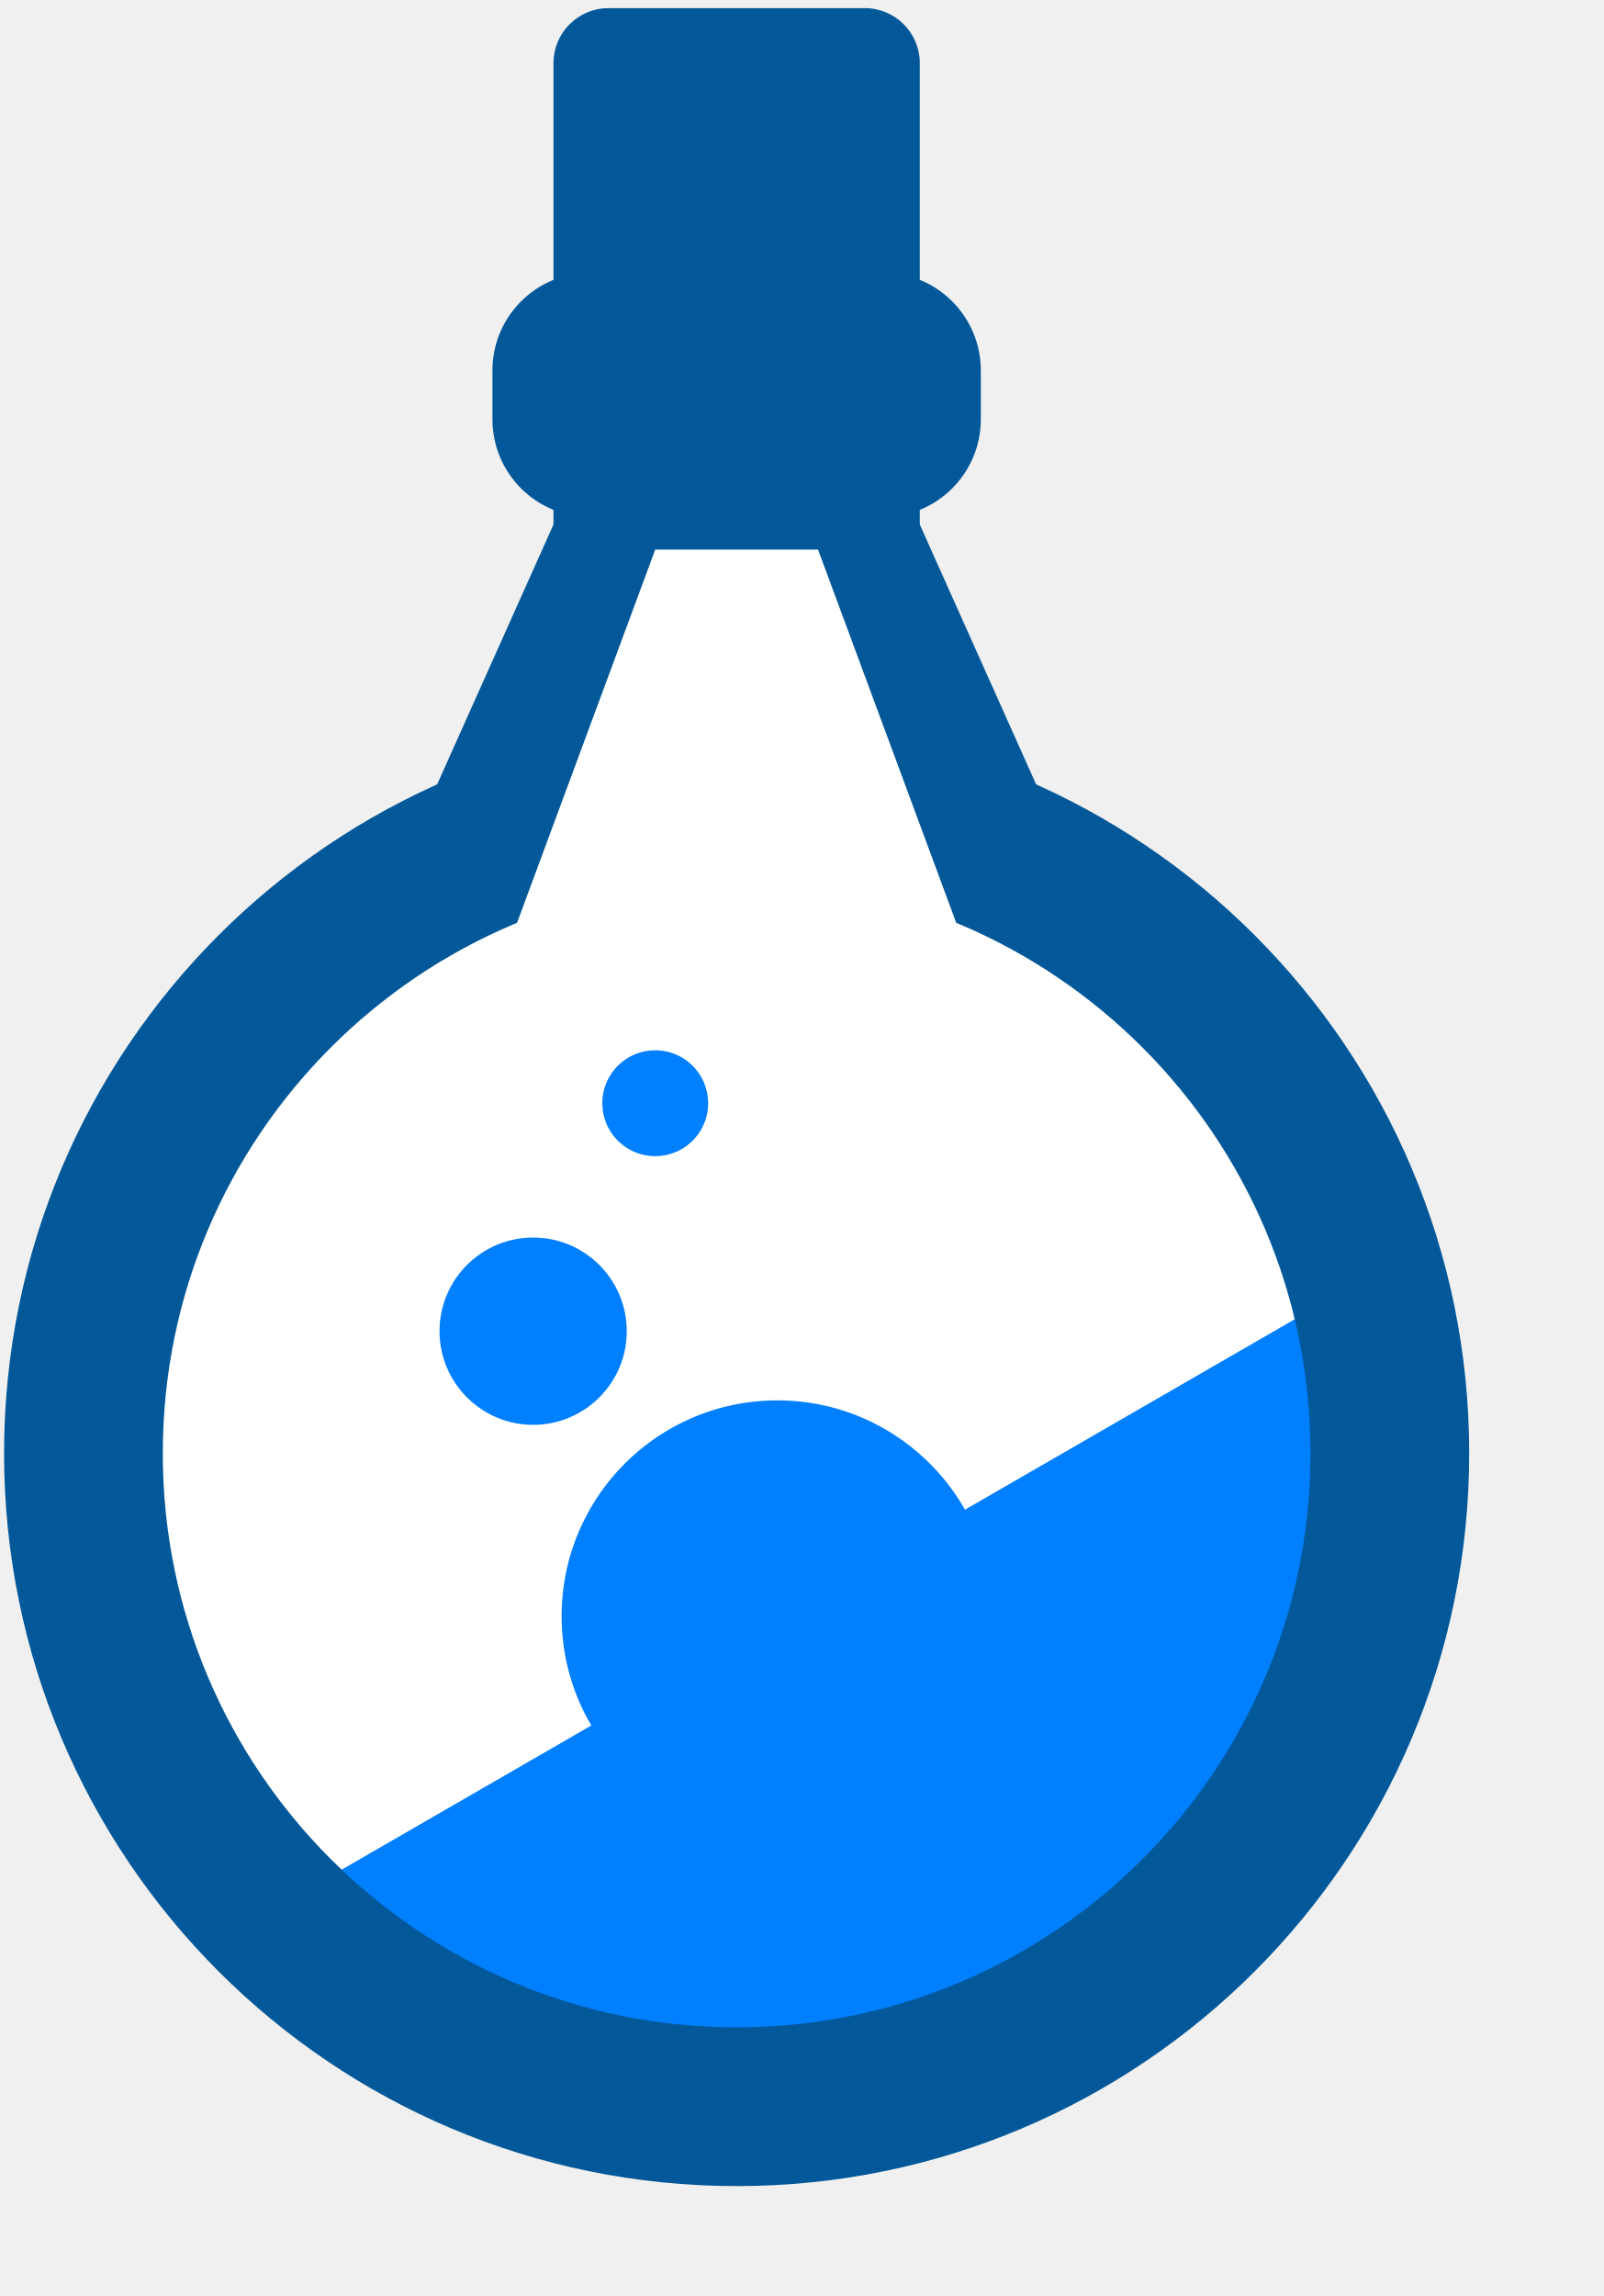
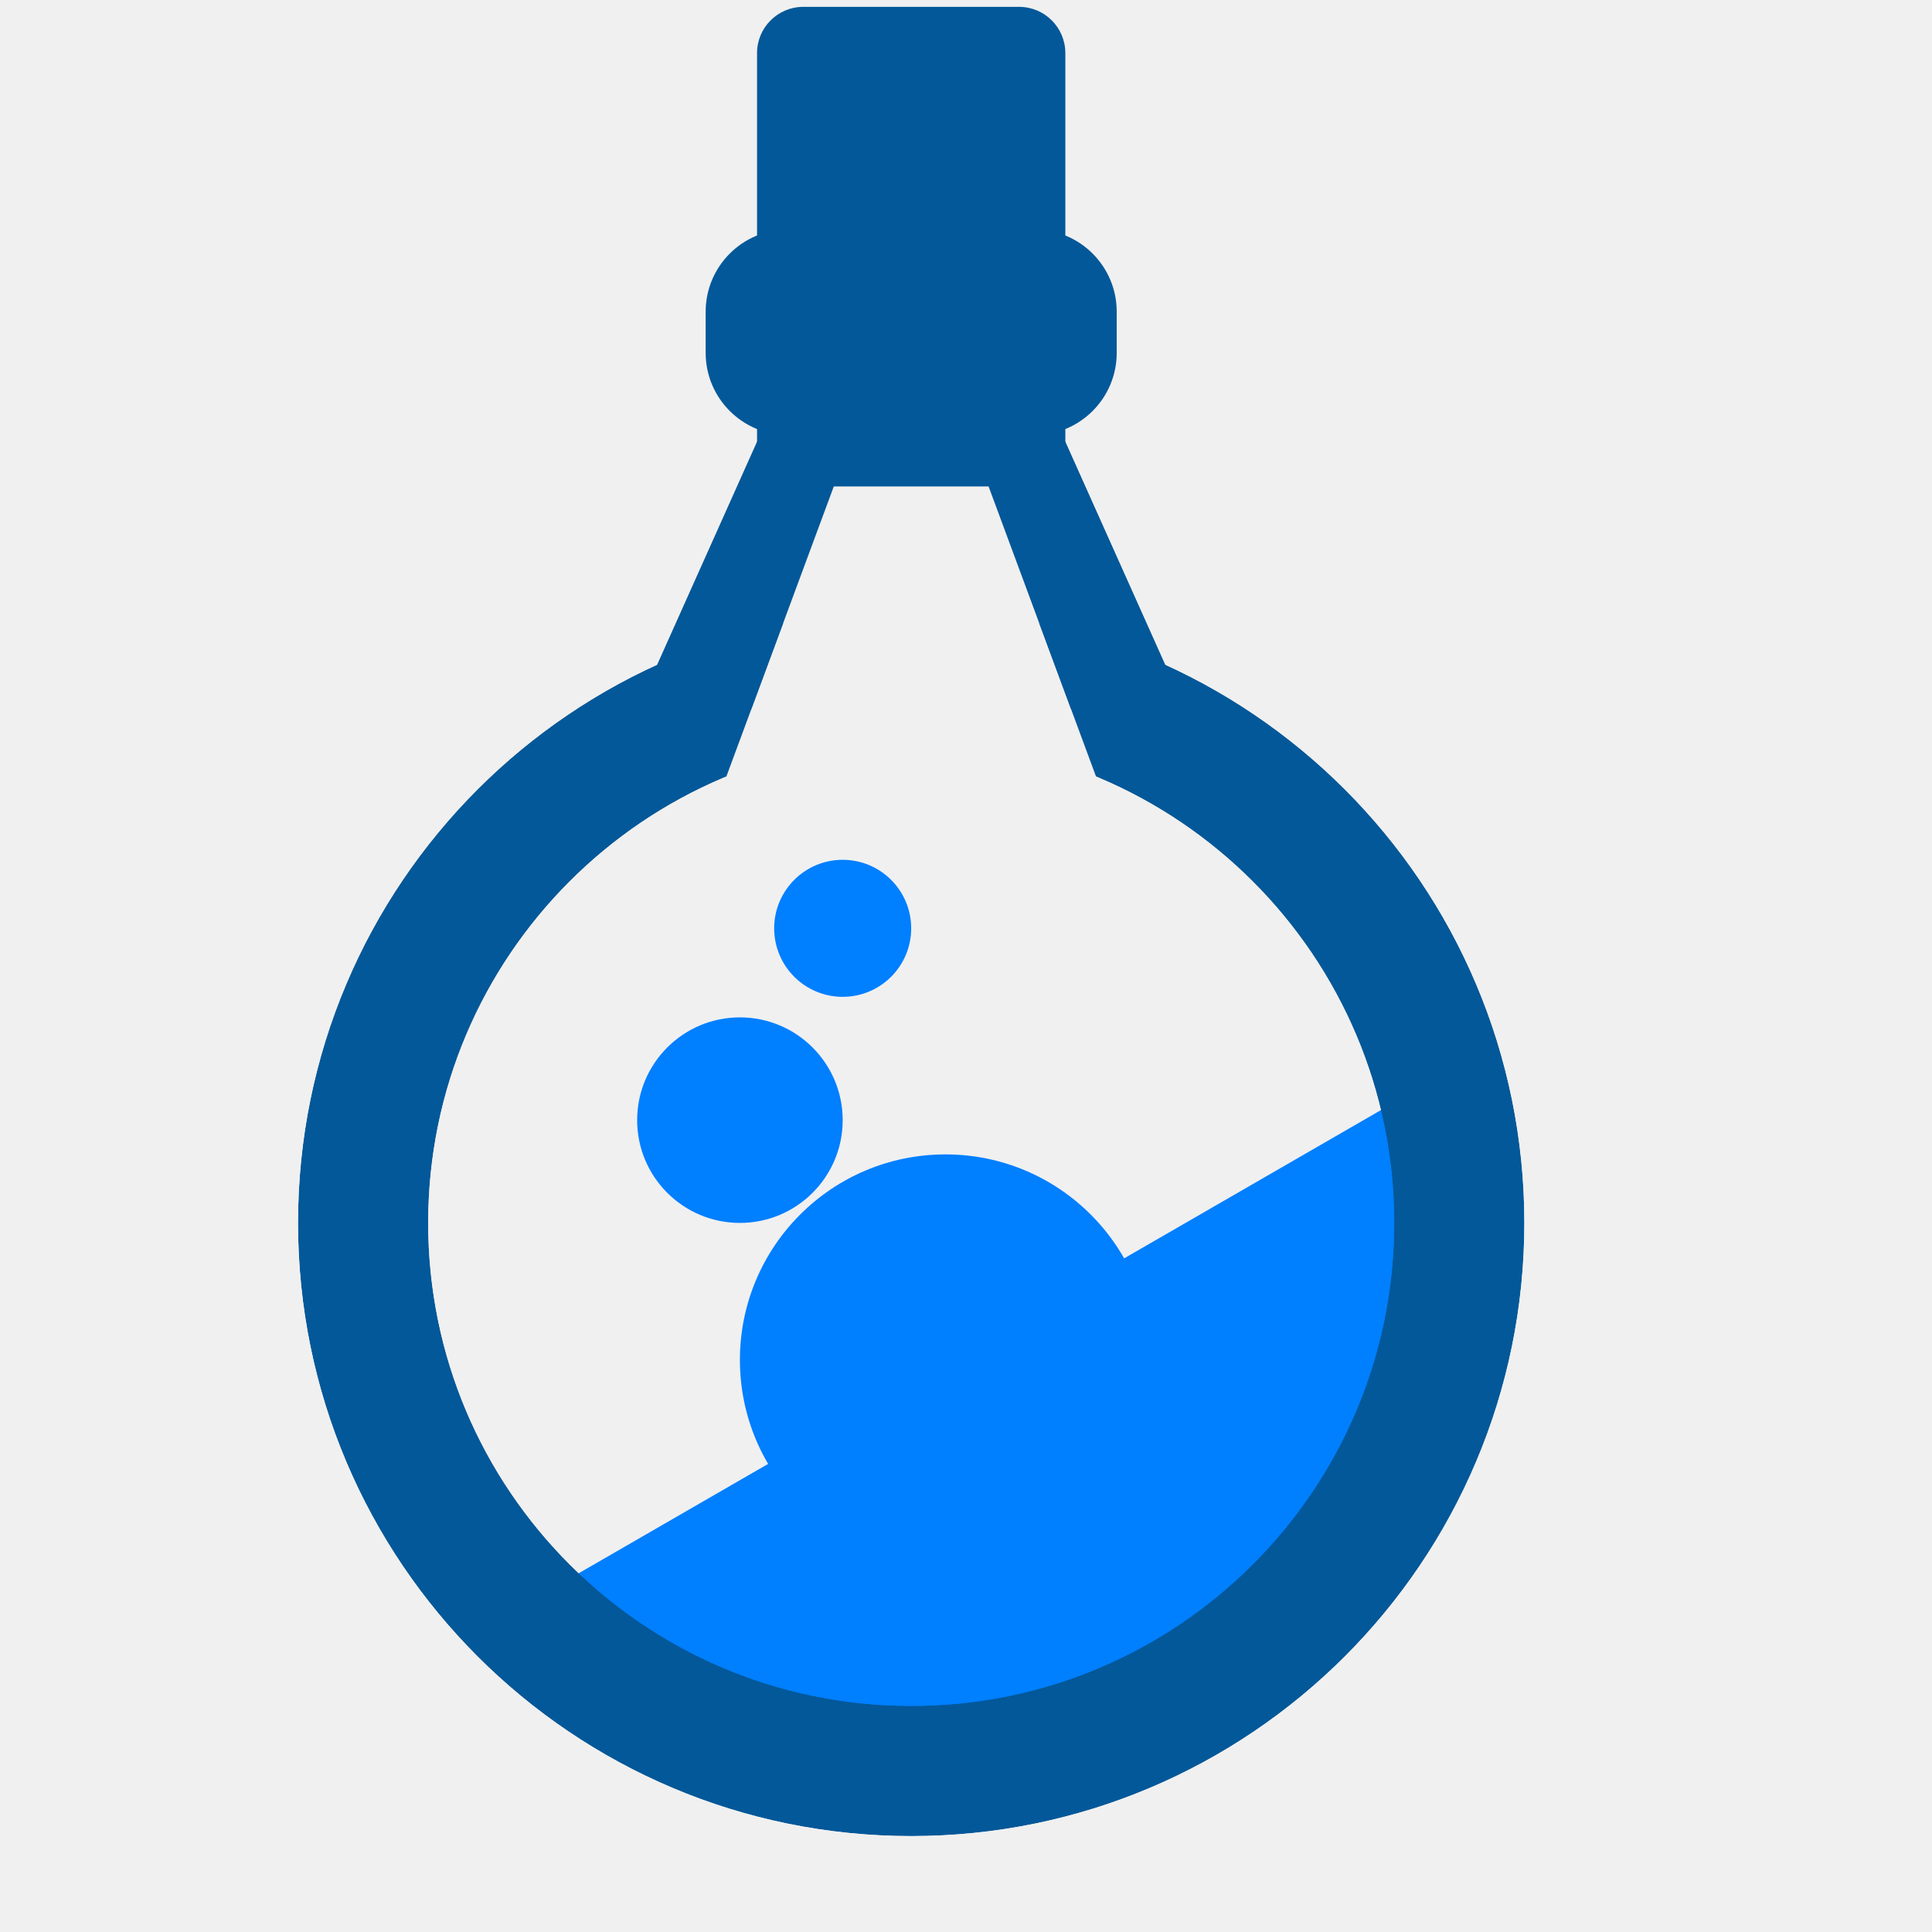
- <svg xmlns="http://www.w3.org/2000/svg" version="1.1" height="16px" viewBox="-0.5 -0.5 197 282" content="&lt;mxfile host=&quot;Electron&quot; modified=&quot;2021-12-11T19:12:57.365Z&quot; agent=&quot;Mozilla/5.0 (Macintosh; Intel Mac OS X 10_16_0) AppleWebKit/537.36 (KHTML, like Gecko) draw.io/12.5.3 Chrome/78.0.39.130 Electron/7.1.9 Safari/537.36&quot; version=&quot;12.5.3&quot; etag=&quot;PikWFaQOT7f22D6fJdN4&quot; type=&quot;device&quot;&gt;&lt;diagram id=&quot;JvxWFaBE4iQnLMfyilW3&quot;&gt;7ZjBjpswFEW/JssibGMD20ln2k2lSll0bQUnWAWMHKck8/U1wQYTSEkUGHUxKFLg2gZz7uP5wQqt89M3Scv0h0hYtoJ+clqhrysIAcJA/9XKuVGiyG+EveSJ6dQJG/7OjGi7HXnCDr2OSohM8bIvbkVRsK3qaVRKUfW77UTWv2pJ92wgbLY0G6q/eKJScxcw7PTvjO9Te2VA4qYlp7azuZNDShNRORJ6XaG1FEI1e/lpzbIanuXSjHu70dpOTLJC3TMANgP+0Oxo7s3MS53tzeoplvWu0l6yd1GPfCmZ5DlTTLr6z058qVKu2Kak23pkpXtoLVV5po+A3t3xLFuLTMjLJZCPcBTHWj8oKX4z21KIgtVi47/vQQwi96fbzPSZVOx0EwFoweqIZELPUZ51FzMA+sYLE4wgNMeVY62RUsfVAJuAMsG0b8/c8dY7Bvk4fjSNX4pjkbDEgJvgKoWiiotCH36J/UdBzwIT92FCPIAZLgQzWA7mwyip3Jq0FfgzkQVXYRoMyZIRssh/niyeJqsH6OzLpqnSQ9mk5B0/1U58eIgC3AfZPv8OSDD2wLfiMyjJkigXQ0aIh0mfGugkF1xAvCgaYefoz+ALF8VnF2N/wFIH5ttla1vswh+OhLAfNj33kiZcM14gz4J+nm1XqIlsQGYI4ejTg9HCoYXreIAWysjxpwcNc3jlAQoHHsARD+AMHtgF+Z7iWdxRFP8Du62EnyXulDRkrroERZ59vbEm4NAjw7UBBx4gY0sDak/wlB3go6qUnhu3SxfrE4jnWoWvYh2MFC5jSR/MkfXB//GqeJV9br0qoqttoRo8jO9adXHwMH992H0FuLQ531LQ618=&lt;/diagram&gt;&lt;/mxfile&gt;" style="background-color: rgb(255, 255, 255);">
+ <svg xmlns="http://www.w3.org/2000/svg" version="1.1" width="16px" height="16px" viewBox="-0.5 -0.5 197 282" content="&lt;mxfile host=&quot;Electron&quot; modified=&quot;2021-12-11T22:52:15.721Z&quot; agent=&quot;Mozilla/5.0 (Macintosh; Intel Mac OS X 10_16_0) AppleWebKit/537.36 (KHTML, like Gecko) draw.io/12.5.3 Chrome/78.0.39.130 Electron/7.1.9 Safari/537.36&quot; version=&quot;12.5.3&quot; etag=&quot;Gf76ADagVEY2DszNUNpu&quot; type=&quot;device&quot;&gt;&lt;diagram id=&quot;farxDlimIfGei8696ztH&quot;&gt;7ZhBj6MgGIZ/TY81Iop63Ol2di+bbNLDnkmhlawVQ+nUzq9fVFCpztpGze5hbNPIC1R8XuD7dAU3p+KbwHnygxOarjyXFCv4deV5KPDUbyncasH3glo4CkZqCbTCjr1TLbpavTBCz1ZDyXkqWW6Le55ldC8tDQvBr3azA0/tq+b4SHvCbo/TvvqLEZnUauSFrf6dsmNirgxQXNecsGms7+ScYMKvHQluV3AjOJf12anY0LRkZ7jU/V4/qG0GJmgmH+mgjXjD6UXfmx6XvJmbVUPMy1OprKTvvOz5klPBTlRS0dV/tuLLNWGS7nK8L3teVQulJfKUqhJQpweWphueclFdAsbVofSzFPw3NTUZz2gp1v67jheAqPtVdXr4VEhafIgANGDVhKRcjVHcVJPCTD7thZ6MINTla8daLSUdV309Z7GeTMfmn1ve6kQjH8YPx/ELfskIJRrcCFfBJZaMZ6q4jt1nQc8CM7BhmnIHZrgQTH85mE+jxGKvty3fnYksvJumfp8sGiBruk0hG4yTVR3U7kvHqeJzXm/JB1aUTlhczYpfaHbC0Gbouf2lDobWeiNOoYiWpLgYsgg5AbKpgVbqgvORE0UD7Dr6FHzhovhMHHZ7LNVaf62OpsbE/LC/K2xR+VH6UWDCFOMFtlhob7FNcBrZCNAMUzj69GAwZ2jgdjyAC23G8acHtQf+nQcw7HngDXjgzeCBeRB5JG/mD+TDf8FuhcQJxDvZDJorJQkixzzZGBOC0EH92BD4DkBDoQE2fzDJDvBPE5R+Nmh8ArHuvxaXaiD0jWZrTshcwfluCYCBfGYoFoA5ggH4Px4eD9Ux+vAI7w7bmC/zGtNL1sP4oRgd+E/boort64KqrvPOBW7/AA==&lt;/diagram&gt;&lt;/mxfile&gt;" style="background-color: rgb(255, 255, 255);">
  <defs />
  <g>
-     <path d="M 50 103 L 70.15 58 L 109.85 58 L 130 103 Z" fill="#035899" stroke="none" pointer-events="all" />
+     <path mask="url(#cut)" d="M 50 103 L 70.15 58 L 109.85 58 L 130 103 Z" fill="#035899" stroke="none" pointer-events="all" />
    <rect x="55" y="13" width="70" height="45" rx="6.75" ry="6.75" fill="#035899" stroke="none" transform="rotate(-90,90,35.5)" pointer-events="all" />
    <rect x="60" y="33" width="60" height="30" rx="12" ry="12" fill="#035899" stroke="none" pointer-events="all" />
-     <ellipse cx="90" cy="178" rx="90" ry="90" fill="#035899" stroke="none" pointer-events="all" />
-     <ellipse cx="90" cy="178" rx="73.44" ry="73.44" fill="#ffffff" stroke="none" pointer-events="all" />
-     <ellipse cx="95" cy="198" rx="30" ry="30" fill="#007fff" stroke="#ffffff" stroke-width="7" pointer-events="all" />
-     <ellipse cx="65" cy="163" rx="15" ry="15" fill="#007fff" stroke="#ffffff" stroke-width="7" pointer-events="all" />
-     <ellipse cx="80" cy="135" rx="10" ry="10" fill="#007fff" stroke="#ffffff" stroke-width="7" pointer-events="all" />
+     <ellipse cx="95" cy="198" rx="30" ry="30" fill="#007fff" pointer-events="all" />
+     <ellipse cx="65" cy="163" rx="15" ry="15" fill="#007fff" pointer-events="all" />
+     <ellipse cx="80" cy="135" rx="10" ry="10" fill="#007fff" pointer-events="all" />
    <path d="M 88.69 145.66 Q 142.85 145.66 142.85 217.51 Q 142.85 289.35 88.69 289.35 Z" fill="#007fff" stroke="none" transform="rotate(60,115.77,217.51)" pointer-events="all" />
-     <ellipse cx="90" cy="178" rx="80" ry="80" fill="none" stroke="#035899" stroke-width="19" pointer-events="all" />
-     <path d="M 60 121 L 80 67 L 100 67 L 120 121 Z" fill="#ffffff" stroke="none" pointer-events="all" />
+     <ellipse mask="url(#cut)" cx="90" cy="178" rx="80" ry="80" fill="none" fill-rule="evenodd" stroke="#035899" stroke-width="19" pointer-events="all" />
+     <mask id="cut">
+       <ellipse cx="90" cy="178" rx="80" ry="80" fill="none" stroke="#ffffff" stroke-width="19" />
+       <path d="M 50 103 L 70.15 58 L 109.85 58 L 130 103 Z" fill="#FFFFFF" />
+       <path d="M 60 121 L 80 67 L 100 67 L 120 121 Z" fill="#000000" stroke="none" />
+     </mask>
  </g>
</svg>
